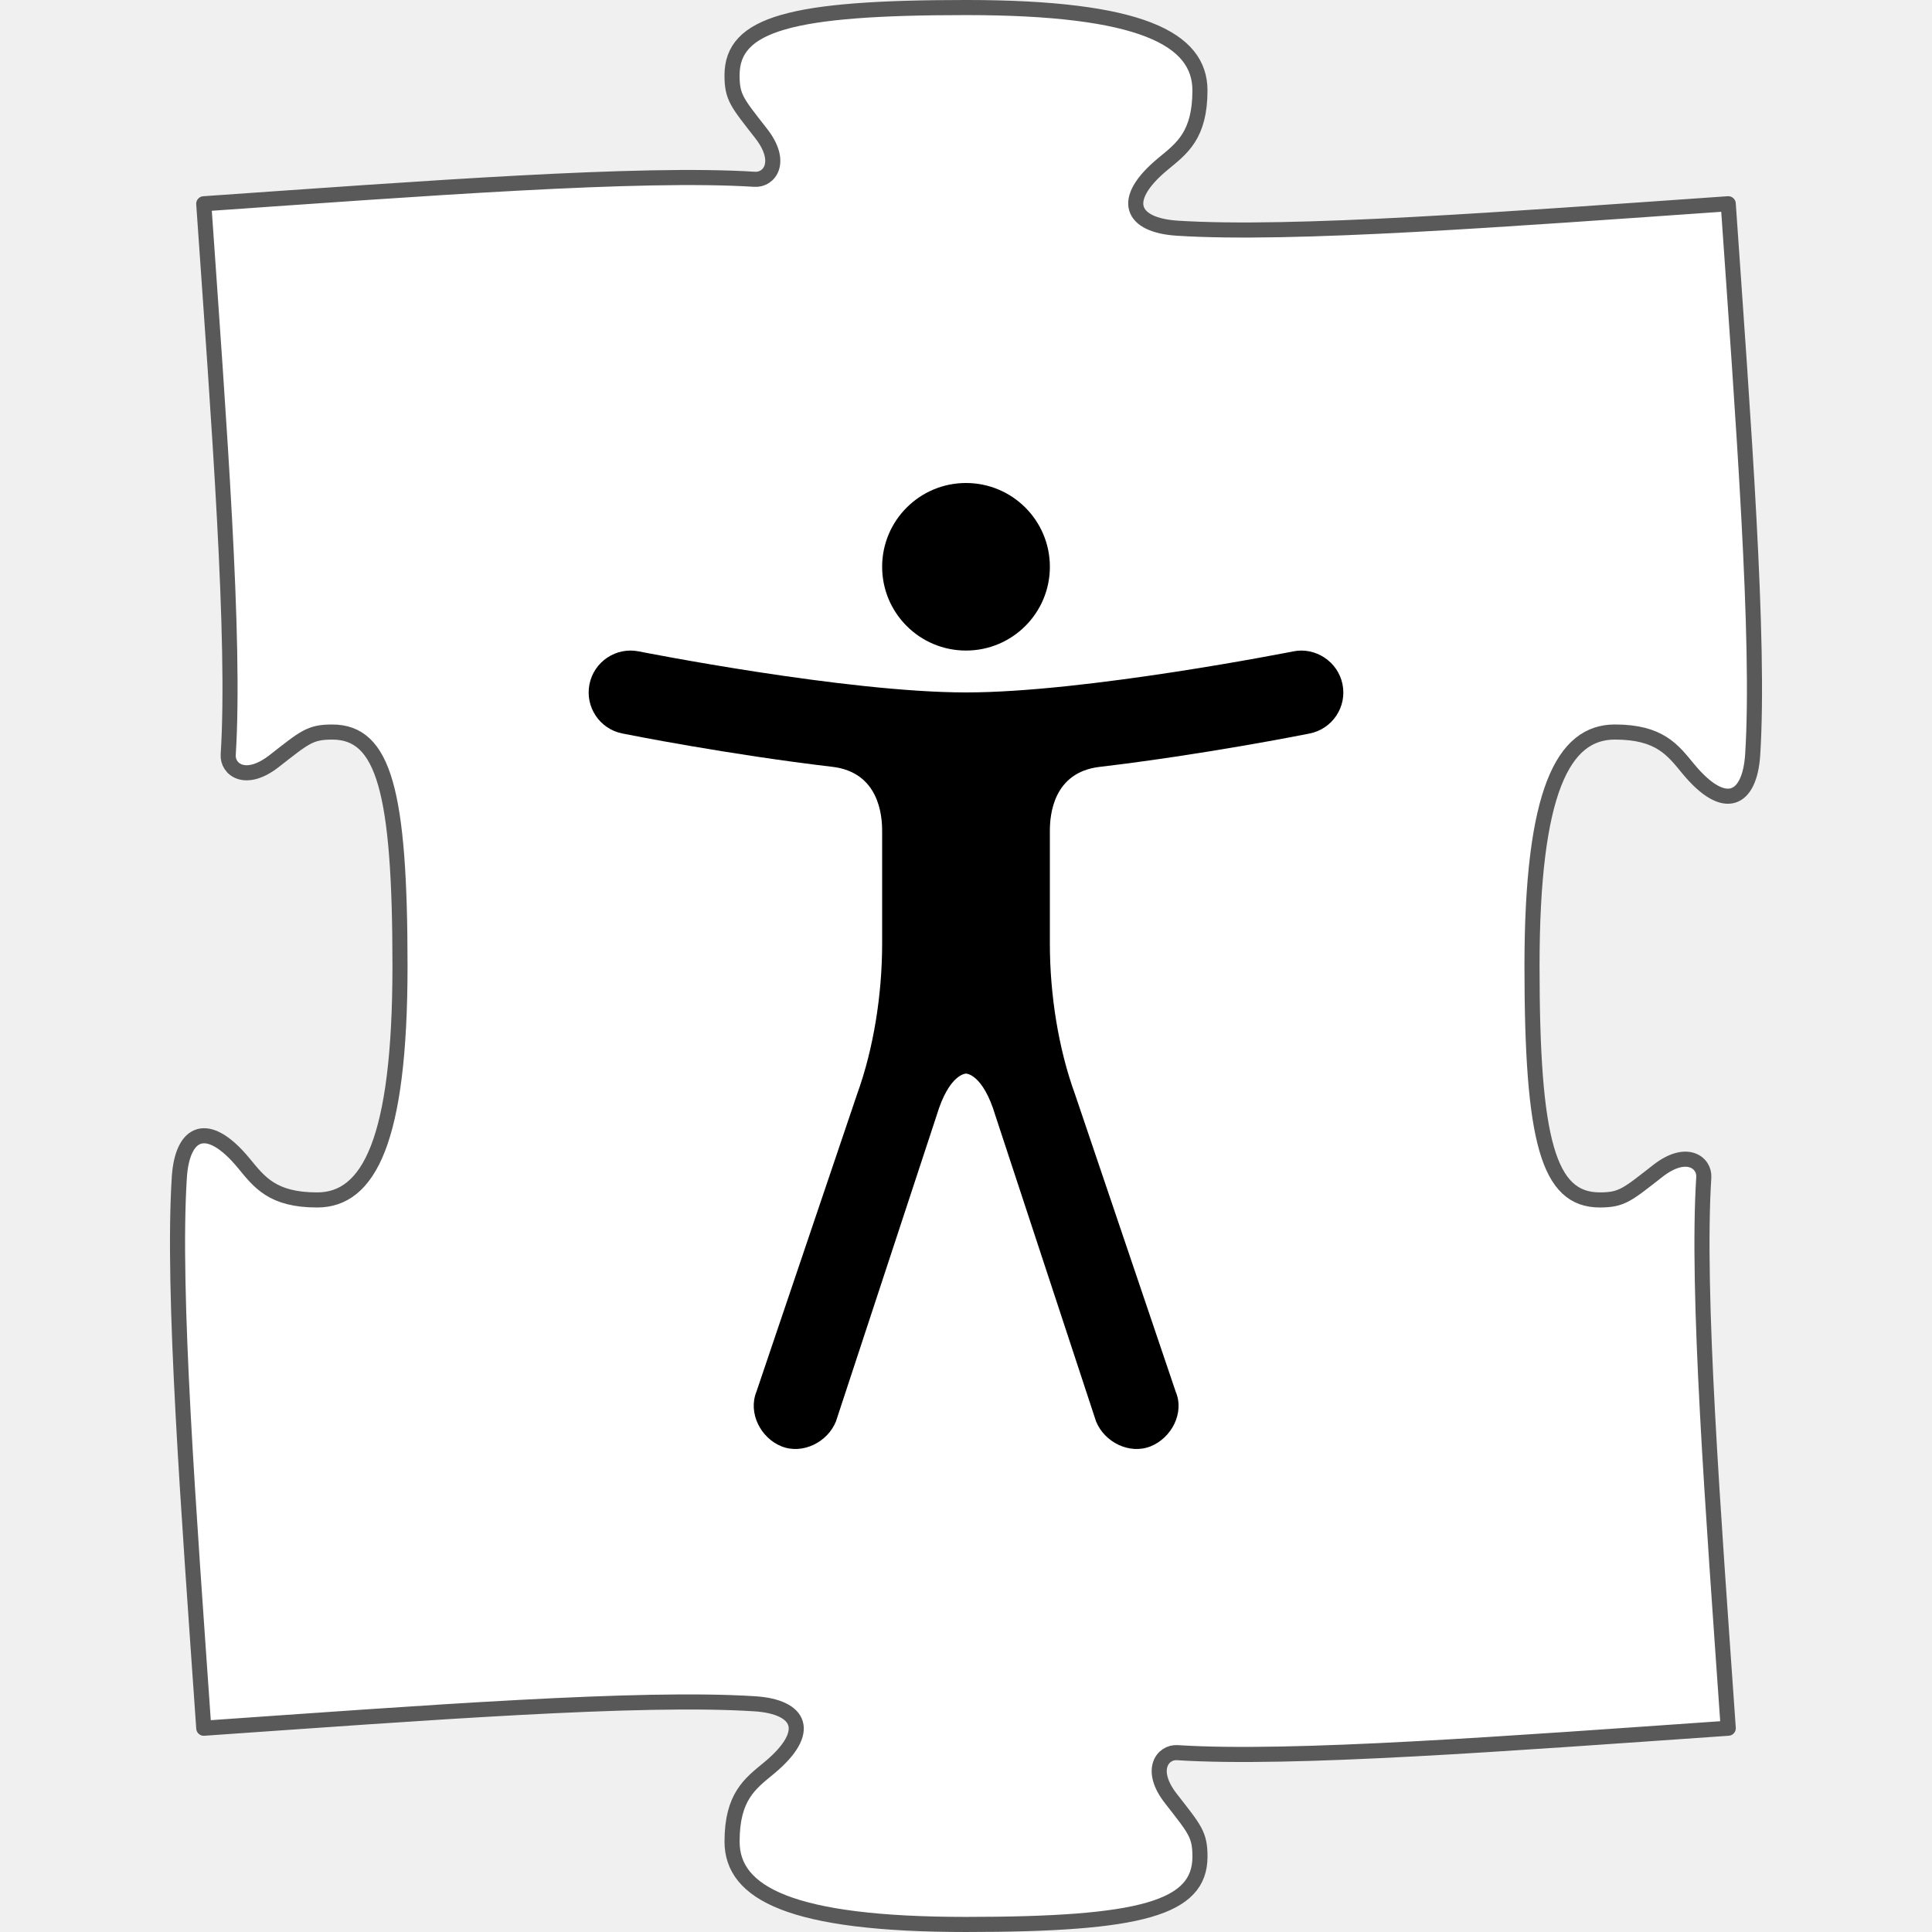
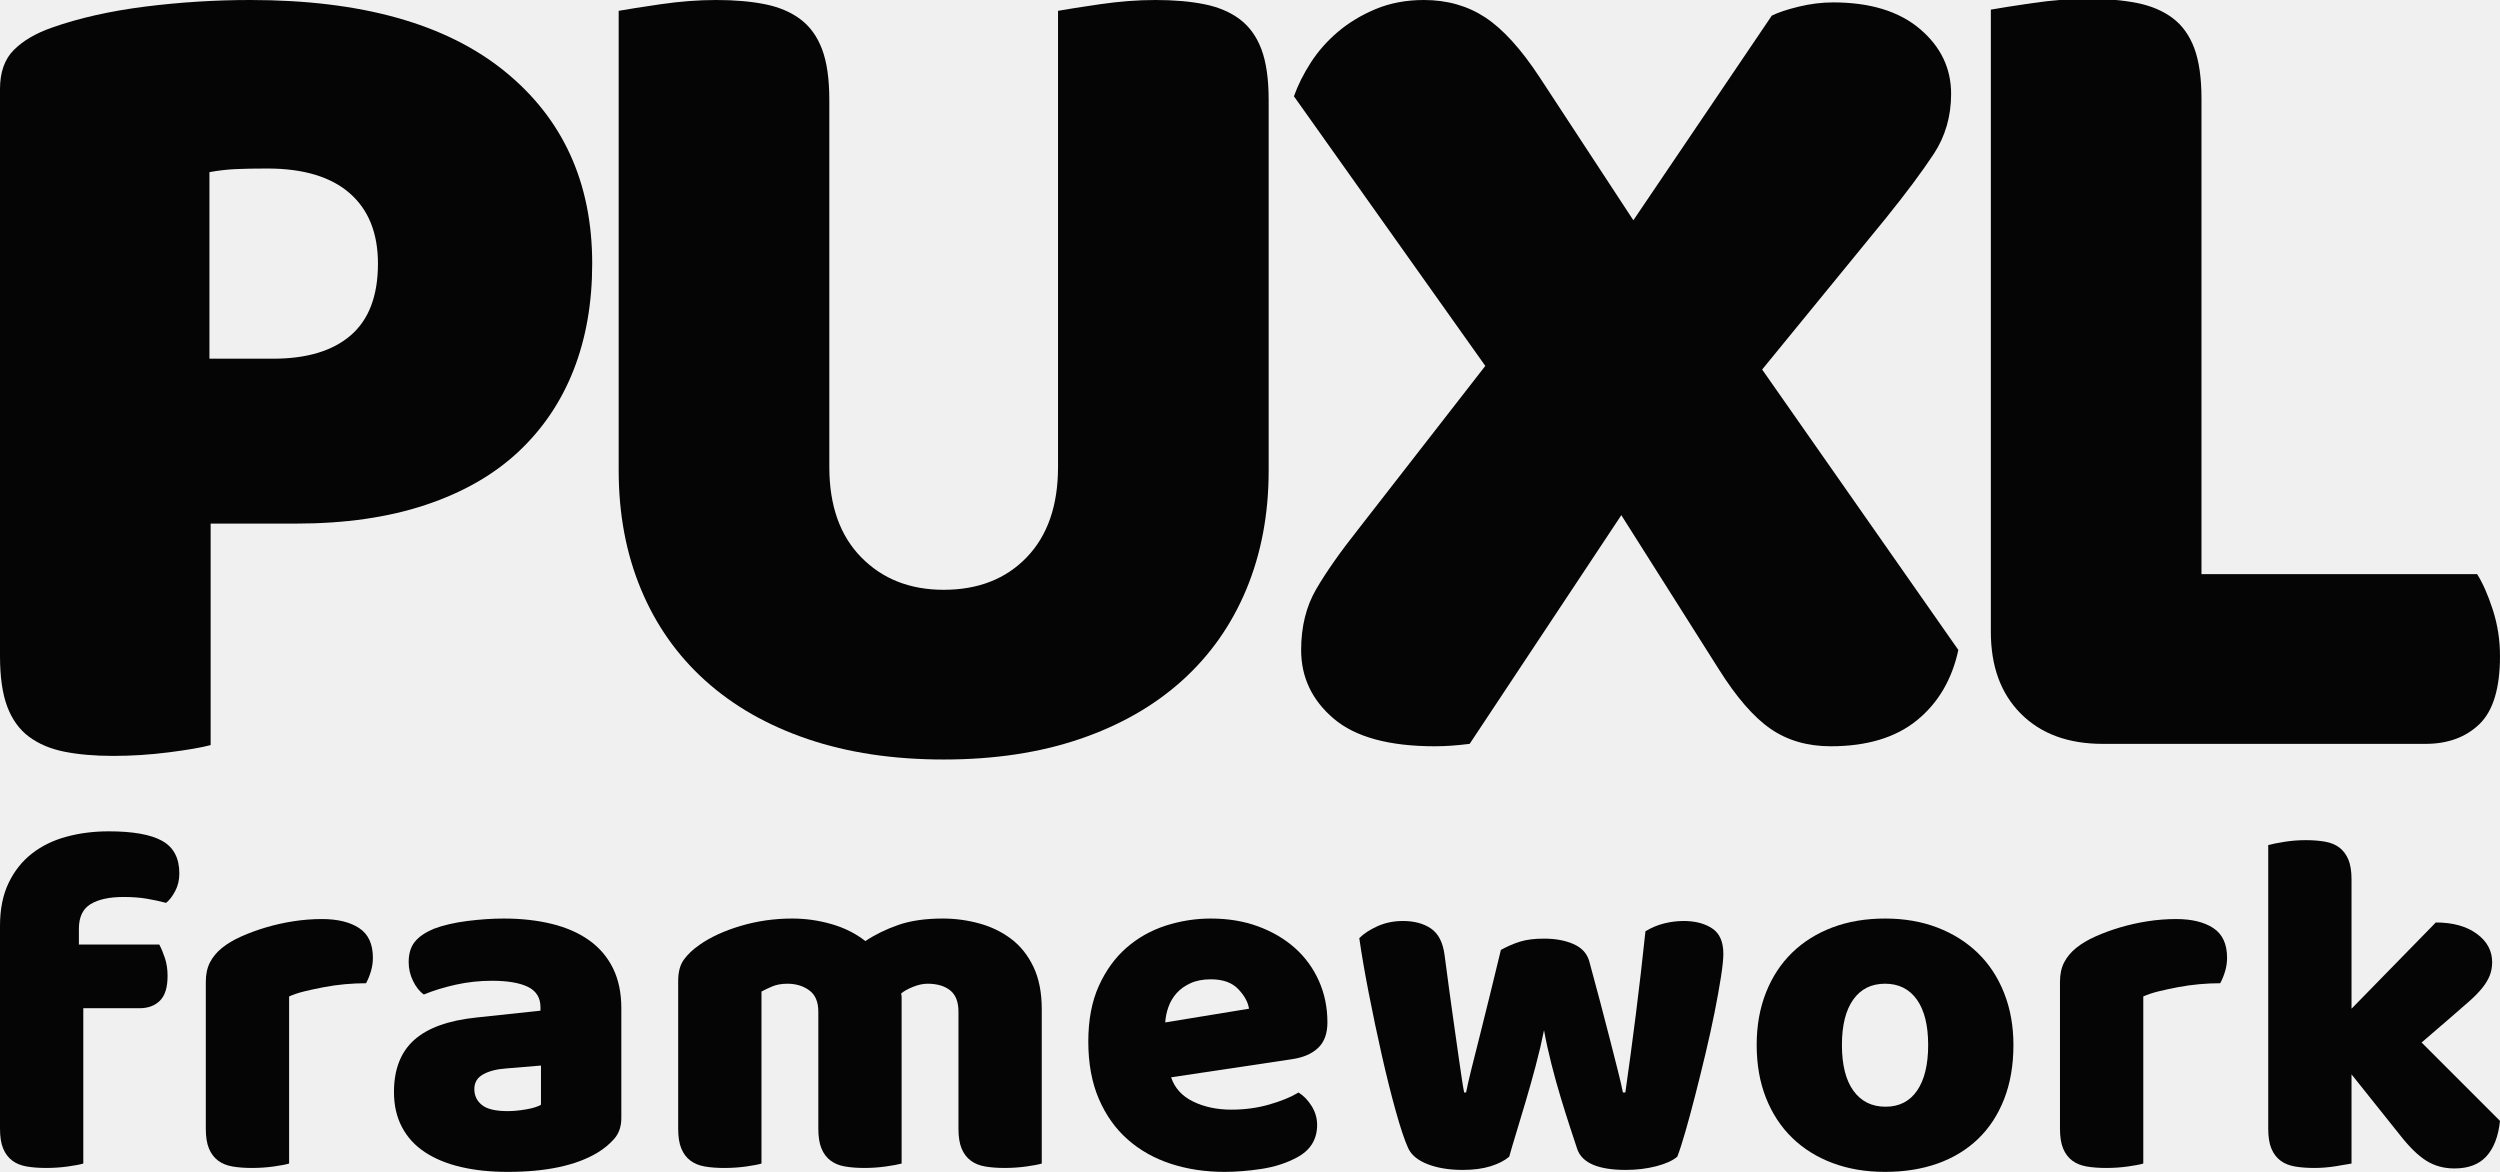
- <svg xmlns="http://www.w3.org/2000/svg" height="256px" width="256px" viewBox="0 0 256 256">
-   <g id="puxl">
-     <path fill="#FFFFFF" stroke="#595959" stroke-width="2" stroke-linecap="round" stroke-linejoin="round" stroke-miterlimit="10" d="M225.761,155.997c0.123-1.935-2.271-3.82-6.074-0.857c-4.082,3.182-4.764,3.857-7.709,3.857c-6.826,0-8.979-7.795-8.979-31s4.153-31,10.979-31c5.951,0,7.676,2.394,9.71,4.858c4.862,5.893,8.16,4.193,8.552-1.857c0.969-15.146-1.218-43.894-3.24-73.001c-29.301,2.037-57.759,4.217-73.002,3.24c-6.051-0.388-7.75-3.689-1.858-8.548c2.465-2.033,4.859-3.759,4.859-9.71c0-6.828-7.794-10.98-31-10.98s-31,2.152-31,8.981c0,2.941,0.677,3.624,3.859,7.708c2.961,3.8,1.077,6.197-0.859,6.071c-15.146-0.969-43.892,1.219-73.001,3.241c2.038,29.301,4.217,57.757,3.241,73.001c-0.125,1.934,2.271,3.817,6.072,0.857c4.083-3.184,4.769-3.858,7.709-3.858c6.829,0,8.982,7.795,8.982,31s-4.153,31-10.981,31c-5.951,0-7.676-2.394-9.708-4.857c-4.859-5.894-8.162-4.194-8.551,1.857c-0.97,15.146,1.219,43.892,3.24,73c29.301-2.038,57.759-4.218,73-3.24c6.052,0.387,7.75,3.69,1.859,8.547c-2.465,2.033-4.859,3.759-4.859,9.71c0,6.831,7.794,10.982,31,10.982s31-2.152,31-8.982c0-2.94-0.675-3.623-3.858-7.709c-2.963-3.799-1.077-6.198,0.858-6.071c15.146,0.971,43.892-1.217,73-3.239C226.965,199.696,224.785,171.24,225.761,155.997z" />
-     <path fill="#000" d="M128,142.257c0,0,2.229,0,3.887,5.541l13.341,40.532c1.115,2.777,4.437,4.433,7.229,3.319c2.774-1.108,4.51-4.43,3.34-7.21l-13.342-39.413c-2.229-6.106-3.342-13.306-3.342-19.983v-14.977c0-2.044,0.424-7.738,6.612-8.453c13.743-1.622,26.958-4.251,27.798-4.418c3.016-0.595,4.975-3.52,4.366-6.525c-0.598-3.006-3.594-4.959-6.529-4.357c-0.268,0.052-27.448,5.438-43.36,5.438c-15.921,0-43.083-5.385-43.358-5.438c-3-0.606-5.939,1.352-6.535,4.354c-0.598,3.009,1.351,5.927,4.357,6.522c0.8,0.167,14.076,2.798,27.819,4.417c6.169,0.723,6.605,6.416,6.605,8.46v14.977c0,6.676-1.115,13.876-3.333,19.983l-13.334,39.413c-1.109,2.781,0.556,6.102,3.335,7.21c2.771,1.114,6.115-0.542,7.216-3.319l13.341-40.538C125.772,142.257,128,142.257,128,142.257z" />
-     <path fill="#000" d="M128,64c6.135,0,11.114,4.97,11.114,11.101c0,6.133-4.979,11.101-11.114,11.101c-6.135,0-11.112-4.969-11.112-11.101   C116.888,68.971,121.865,64,128,64z" />
+ <svg xmlns="http://www.w3.org/2000/svg" version="1.1" id="Capa_1" x="0px" y="0px" width="512px" height="240px" viewBox="0 0 512 240" enable-background="new 0 0 512 240" xml:space="preserve">
+   <g>
+     <g>
+       <path fill="#050505" d="M0,189.623c0-3.413,0.585-6.338,1.756-8.78c1.169-2.442,2.76-4.449,4.767-6.021    c2.007-1.571,4.366-2.726,7.075-3.462c2.709-0.737,5.603-1.104,8.681-1.104c4.95,0,8.595,0.652,10.938,1.956    c2.341,1.305,3.512,3.53,3.512,6.675c0,1.338-0.285,2.543-0.853,3.611c-0.569,1.071-1.188,1.874-1.856,2.409    c-1.272-0.334-2.593-0.618-3.964-0.854c-1.372-0.232-2.961-0.352-4.767-0.352c-2.877,0-5.118,0.486-6.724,1.456    c-1.605,0.97-2.408,2.659-2.408,5.067v3.212h16.458c0.401,0.736,0.786,1.655,1.154,2.759c0.367,1.104,0.552,2.326,0.552,3.663    c0,2.343-0.519,4.032-1.556,5.069c-1.038,1.037-2.425,1.555-4.165,1.555H17.06v31.812c-0.669,0.2-1.724,0.4-3.161,0.602    c-1.44,0.201-2.928,0.301-4.466,0.301c-1.472,0-2.794-0.1-3.963-0.301c-1.172-0.201-2.158-0.602-2.961-1.205    c-0.803-0.602-1.422-1.419-1.856-2.459C0.217,234.197,0,232.842,0,231.169V189.623z" />
+       <path fill="#050505" d="M59.209,238.295c-0.67,0.2-1.724,0.4-3.162,0.602c-1.439,0.201-2.927,0.301-4.465,0.301    c-1.473,0-2.794-0.1-3.964-0.301c-1.17-0.201-2.157-0.602-2.959-1.205c-0.804-0.602-1.423-1.419-1.857-2.459    c-0.437-1.035-0.652-2.391-0.652-4.063v-30.106c0-1.537,0.284-2.859,0.852-3.964c0.568-1.104,1.388-2.089,2.459-2.96    c1.069-0.868,2.391-1.655,3.964-2.358c1.571-0.703,3.262-1.32,5.067-1.856c1.806-0.534,3.679-0.953,5.62-1.255    c1.94-0.3,3.88-0.451,5.821-0.451c3.212,0,5.753,0.62,7.627,1.856c1.873,1.239,2.81,3.262,2.81,6.071    c0,0.938-0.135,1.856-0.401,2.761c-0.268,0.902-0.603,1.723-1.004,2.458c-1.405,0-2.845,0.067-4.315,0.2    c-1.472,0.135-2.91,0.337-4.315,0.603c-1.405,0.269-2.727,0.552-3.964,0.853c-1.238,0.302-2.293,0.653-3.161,1.054V238.295z" />
+       <path fill="#050505" d="M103.164,188.117c3.612,0,6.907,0.369,9.884,1.104c2.976,0.737,5.52,1.856,7.627,3.362    c2.107,1.505,3.729,3.412,4.867,5.721c1.137,2.308,1.707,5.035,1.707,8.179v22.479c0,1.74-0.486,3.161-1.456,4.265    c-0.971,1.105-2.125,2.059-3.462,2.861c-4.349,2.608-10.471,3.913-18.364,3.913c-3.547,0-6.741-0.336-9.583-1.004    c-2.845-0.667-5.287-1.67-7.327-3.01c-2.041-1.338-3.612-3.043-4.716-5.118c-1.104-2.072-1.656-4.481-1.656-7.226    c0-4.616,1.37-8.161,4.114-10.637c2.743-2.475,6.99-4.015,12.745-4.617l13.146-1.404v-0.702c0-1.939-0.853-3.328-2.559-4.166    c-1.706-0.834-4.165-1.254-7.376-1.254c-2.543,0-5.018,0.268-7.426,0.803c-2.408,0.536-4.583,1.204-6.523,2.008    c-0.87-0.603-1.605-1.521-2.208-2.76s-0.903-2.524-0.903-3.864c0-1.738,0.417-3.126,1.254-4.164    c0.836-1.036,2.123-1.923,3.864-2.66c1.94-0.734,4.231-1.27,6.875-1.605C98.33,188.286,100.821,188.117,103.164,188.117z     M103.967,227.557c1.136,0,2.391-0.116,3.763-0.353c1.37-0.232,2.391-0.551,3.061-0.951v-8.029l-7.226,0.603    c-1.874,0.135-3.412,0.536-4.616,1.204c-1.205,0.669-1.806,1.673-1.806,3.011c0,1.339,0.517,2.426,1.555,3.262    C99.734,227.139,101.491,227.557,103.967,227.557z" />
+       <path fill="#050505" d="M162.271,188.117c2.743,0,5.435,0.386,8.078,1.154c2.643,0.771,4.934,1.923,6.875,3.462    c2.007-1.337,4.265-2.44,6.774-3.311s5.535-1.306,9.083-1.306c2.542,0,5.033,0.336,7.476,1.004    c2.441,0.67,4.616,1.724,6.523,3.161c1.907,1.439,3.428,3.347,4.566,5.72c1.137,2.376,1.706,5.27,1.706,8.681v31.612    c-0.669,0.2-1.723,0.4-3.161,0.602c-1.44,0.201-2.928,0.301-4.466,0.301c-1.472,0-2.794-0.1-3.964-0.301    c-1.171-0.201-2.158-0.602-2.96-1.205c-0.803-0.602-1.422-1.419-1.856-2.459c-0.436-1.035-0.652-2.391-0.652-4.063v-23.984    c0-2.007-0.569-3.462-1.706-4.365c-1.138-0.902-2.676-1.354-4.616-1.354c-0.938,0-1.941,0.217-3.01,0.651    c-1.071,0.437-1.874,0.888-2.409,1.355c0.065,0.268,0.1,0.519,0.1,0.752c0,0.236,0,0.452,0,0.652v33.419    c-0.737,0.2-1.823,0.4-3.261,0.602c-1.439,0.201-2.895,0.301-4.365,0.301c-1.473,0-2.794-0.1-3.964-0.301    c-1.171-0.201-2.157-0.602-2.96-1.205c-0.803-0.602-1.422-1.419-1.856-2.459c-0.437-1.035-0.653-2.391-0.653-4.063v-23.984    c0-2.007-0.619-3.462-1.856-4.365c-1.239-0.902-2.727-1.354-4.466-1.354c-1.205,0-2.242,0.185-3.111,0.552    c-0.871,0.368-1.606,0.719-2.208,1.054v35.225c-0.67,0.2-1.724,0.4-3.162,0.602c-1.439,0.201-2.928,0.301-4.466,0.301    c-1.472,0-2.794-0.1-3.964-0.301c-1.171-0.201-2.157-0.602-2.96-1.205c-0.803-0.602-1.422-1.419-1.857-2.459    c-0.436-1.035-0.652-2.391-0.652-4.063v-30.307c0-1.807,0.384-3.244,1.154-4.315c0.768-1.069,1.822-2.072,3.161-3.011    c2.273-1.604,5.101-2.909,8.48-3.913C155.061,188.619,158.591,188.117,162.271,188.117z" />
+       <path fill="#050505" d="M250.782,240c-3.948,0-7.611-0.552-10.988-1.655c-3.379-1.104-6.322-2.76-8.832-4.968    c-2.509-2.208-4.483-4.983-5.921-8.329c-1.439-3.345-2.157-7.259-2.157-11.741c0-4.416,0.718-8.212,2.157-11.39    c1.438-3.178,3.327-5.787,5.67-7.829c2.341-2.039,5.018-3.545,8.028-4.516c3.011-0.969,6.087-1.455,9.233-1.455    c3.545,0,6.774,0.536,9.684,1.605c2.911,1.072,5.419,2.544,7.527,4.416c2.106,1.874,3.746,4.115,4.917,6.724    c1.169,2.609,1.756,5.454,1.756,8.53c0,2.274-0.637,4.014-1.907,5.218c-1.272,1.205-3.045,1.975-5.318,2.309l-24.788,3.713    c0.735,2.208,2.241,3.864,4.516,4.968c2.274,1.104,4.883,1.656,7.828,1.656c2.743,0,5.334-0.352,7.777-1.055    c2.441-0.701,4.432-1.521,5.971-2.458c1.069,0.67,1.973,1.605,2.71,2.81c0.735,1.205,1.103,2.476,1.103,3.813    c0,3.011-1.404,5.253-4.215,6.724c-2.141,1.138-4.55,1.906-7.225,2.309C255.632,239.801,253.124,240,250.782,240z     M247.973,200.562c-1.606,0-2.995,0.269-4.165,0.803c-1.171,0.537-2.125,1.222-2.86,2.058c-0.737,0.837-1.29,1.772-1.656,2.81    c-0.368,1.038-0.586,2.092-0.652,3.161l17.161-2.811c-0.201-1.338-0.938-2.674-2.208-4.014    C252.32,201.23,250.447,200.562,247.973,200.562z" />
+       <path fill="#050505" d="M309.088,236.89c-0.938,0.802-2.208,1.455-3.814,1.957c-1.605,0.502-3.513,0.752-5.72,0.752    c-2.744,0-5.118-0.386-7.125-1.154c-2.007-0.769-3.346-1.855-4.014-3.262c-0.737-1.604-1.59-4.146-2.559-7.626    c-0.97-3.479-1.923-7.291-2.859-11.44c-0.938-4.147-1.824-8.362-2.66-12.645c-0.836-4.281-1.489-8.062-1.957-11.34    c0.936-0.938,2.19-1.756,3.764-2.459c1.571-0.702,3.295-1.054,5.168-1.054c2.341,0,4.265,0.519,5.77,1.556    c1.505,1.037,2.424,2.827,2.76,5.368c0.667,5.086,1.237,9.283,1.707,12.595c0.466,3.312,0.853,6.021,1.153,8.13    c0.301,2.106,0.535,3.713,0.703,4.816c0.166,1.103,0.316,1.991,0.451,2.659h0.401c0.201-1.07,0.552-2.625,1.054-4.667    c0.501-2.04,1.086-4.365,1.756-6.975c0.668-2.608,1.371-5.435,2.107-8.48c0.735-3.042,1.471-6.07,2.208-9.081    c1.338-0.734,2.659-1.305,3.964-1.706c1.305-0.401,2.926-0.603,4.867-0.603c2.341,0,4.348,0.369,6.021,1.104    c1.672,0.736,2.742,1.873,3.212,3.411c0.802,2.945,1.571,5.806,2.308,8.581c0.735,2.777,1.405,5.354,2.007,7.728    c0.601,2.375,1.137,4.482,1.605,6.322c0.468,1.841,0.804,3.295,1.004,4.365h0.501c0.737-5.15,1.457-10.503,2.158-16.057    c0.704-5.553,1.354-11.205,1.958-16.96c1.204-0.734,2.474-1.27,3.812-1.605c1.339-0.333,2.676-0.502,4.014-0.502    c2.342,0,4.281,0.502,5.822,1.506c1.538,1.003,2.307,2.744,2.307,5.218c0,1.071-0.166,2.677-0.502,4.817    c-0.335,2.142-0.769,4.55-1.304,7.226c-0.537,2.677-1.154,5.486-1.856,8.43c-0.704,2.945-1.405,5.787-2.108,8.53    c-0.702,2.743-1.373,5.218-2.007,7.427c-0.635,2.206-1.188,3.912-1.654,5.117c-0.939,0.802-2.376,1.455-4.316,1.957    c-1.94,0.502-4.014,0.752-6.221,0.752c-5.621,0-8.933-1.405-9.936-4.214c-0.4-1.205-0.902-2.727-1.505-4.566    c-0.602-1.84-1.239-3.864-1.906-6.072c-0.67-2.207-1.305-4.499-1.907-6.874c-0.602-2.373-1.104-4.666-1.505-6.874    c-0.469,2.343-1.038,4.768-1.707,7.276c-0.669,2.509-1.354,4.951-2.057,7.325c-0.703,2.376-1.355,4.55-1.958,6.522    C309.891,234.096,309.421,235.685,309.088,236.89z" />
+       <path fill="#050505" d="M412.351,214.009c0,4.148-0.638,7.846-1.907,11.089c-1.271,3.246-3.06,5.972-5.369,8.18    c-2.307,2.207-5.066,3.88-8.278,5.018c-3.212,1.137-6.792,1.705-10.738,1.705c-3.949,0-7.526-0.602-10.738-1.807    c-3.211-1.204-5.971-2.925-8.279-5.167c-2.308-2.241-4.099-4.968-5.369-8.179c-1.271-3.213-1.906-6.824-1.906-10.839    c0-3.946,0.635-7.526,1.906-10.737c1.271-3.212,3.062-5.938,5.369-8.18c2.309-2.24,5.068-3.964,8.279-5.168    c3.212-1.205,6.789-1.807,10.738-1.807c3.946,0,7.526,0.619,10.738,1.856c3.212,1.238,5.972,2.978,8.278,5.219    c2.31,2.242,4.099,4.968,5.369,8.179C411.713,206.582,412.351,210.129,412.351,214.009z M377.226,214.009    c0,4.082,0.786,7.21,2.358,9.383c1.571,2.175,3.764,3.262,6.574,3.262s4.966-1.104,6.472-3.312    c1.505-2.208,2.259-5.318,2.259-9.333c0-4.014-0.77-7.107-2.308-9.283c-1.541-2.173-3.714-3.261-6.523-3.261    s-4.984,1.088-6.522,3.261C377.994,206.901,377.226,209.995,377.226,214.009z" />
+       <path fill="#050505" d="M438.943,238.295c-0.668,0.2-1.723,0.4-3.161,0.602s-2.926,0.301-4.465,0.301    c-1.472,0-2.795-0.1-3.963-0.301c-1.173-0.201-2.159-0.602-2.962-1.205c-0.802-0.602-1.421-1.419-1.856-2.459    c-0.436-1.035-0.652-2.391-0.652-4.063v-30.106c0-1.537,0.283-2.859,0.852-3.964c0.569-1.104,1.389-2.089,2.46-2.96    c1.069-0.868,2.392-1.655,3.964-2.358c1.571-0.703,3.262-1.32,5.068-1.856c1.806-0.534,3.68-0.953,5.62-1.255    c1.94-0.3,3.878-0.451,5.82-0.451c3.211,0,5.754,0.62,7.628,1.856c1.871,1.239,2.808,3.262,2.808,6.071    c0,0.938-0.133,1.856-0.4,2.761c-0.268,0.902-0.604,1.723-1.003,2.458c-1.404,0-2.846,0.067-4.315,0.2    c-1.473,0.135-2.911,0.337-4.316,0.603c-1.403,0.269-2.726,0.552-3.963,0.853c-1.238,0.302-2.293,0.653-3.162,1.054V238.295z" />
+       <path fill="#050505" d="M512,229.563c-0.336,3.145-1.254,5.554-2.76,7.227c-1.506,1.671-3.696,2.509-6.572,2.509    c-2.142,0-4.05-0.52-5.721-1.558c-1.672-1.035-3.479-2.791-5.42-5.268l-9.934-12.443v18.265c-0.736,0.133-1.824,0.316-3.261,0.552    c-1.44,0.233-2.896,0.351-4.367,0.351c-1.473,0-2.794-0.1-3.964-0.301c-1.171-0.201-2.157-0.602-2.959-1.205    c-0.805-0.602-1.424-1.419-1.858-2.459c-0.435-1.035-0.65-2.391-0.65-4.063v-58.104c0.735-0.2,1.821-0.417,3.262-0.652    c1.436-0.233,2.893-0.351,4.364-0.351c1.47,0,2.793,0.1,3.963,0.301c1.171,0.2,2.159,0.602,2.962,1.204    c0.802,0.602,1.419,1.422,1.856,2.458c0.434,1.039,0.652,2.394,0.652,4.065v26.492l17.261-17.661c3.477,0,6.271,0.769,8.378,2.308    c2.108,1.54,3.162,3.479,3.162,5.82c0,1.003-0.169,1.924-0.501,2.76c-0.336,0.838-0.854,1.69-1.557,2.559    c-0.702,0.87-1.605,1.791-2.709,2.76c-1.104,0.971-2.394,2.092-3.862,3.362l-5.822,5.018L512,229.563z" />
+     </g>
+   </g>
+   <g>
+     <path fill="#050505" d="M43.14,152.59c-1.811,0.493-4.646,0.987-8.504,1.48c-3.864,0.493-7.685,0.74-11.463,0.74   c-3.782,0-7.11-0.29-9.984-0.863c-2.877-0.575-5.3-1.604-7.271-3.082c-1.973-1.479-3.451-3.531-4.438-6.164   C0.493,142.075,0,138.624,0,134.349V18.242c0-3.451,0.943-6.121,2.834-8.011C4.722,8.342,7.311,6.821,10.6,5.669   c5.585-1.972,11.956-3.409,19.105-4.314C36.853,0.454,44.041,0,51.274,0c22.679,0,40.016,4.849,52.014,14.544   c11.995,9.699,17.996,22.845,17.996,39.442c0,8.054-1.275,15.326-3.821,21.816c-2.55,6.494-6.329,12.079-11.34,16.763   c-5.015,4.684-11.339,8.3-18.981,10.846c-7.642,2.55-16.478,3.821-26.5,3.821H43.14V152.59z M55.958,73.46   c6.902,0,12.202-1.603,15.9-4.807c3.698-3.204,5.547-8.093,5.547-14.667c0-6.244-1.934-11.051-5.793-14.421   c-3.863-3.366-9.491-5.053-16.886-5.053c-2.631,0-4.807,0.042-6.533,0.124c-1.726,0.084-3.494,0.289-5.3,0.616V73.46H55.958z" />
+     <path fill="#050505" d="M259.822,96.386c0,8.875-1.521,16.972-4.56,24.282c-3.043,7.314-7.438,13.557-13.189,18.734   c-5.754,5.178-12.737,9.162-20.953,11.955c-8.219,2.793-17.502,4.191-27.856,4.191s-19.64-1.398-27.855-4.191   c-8.22-2.793-15.203-6.777-20.954-11.955c-5.754-5.178-10.149-11.42-13.188-18.734c-3.042-7.311-4.561-15.408-4.561-24.282V2.218   c1.807-0.328,4.684-0.778,8.627-1.356C139.277,0.289,143.056,0,146.673,0c3.778,0,7.106,0.289,9.984,0.862   c2.873,0.578,5.3,1.603,7.272,3.082c1.972,1.479,3.451,3.536,4.437,6.162c0.986,2.631,1.479,6.083,1.479,10.354v75.186   c0,7.888,2.176,14.051,6.533,18.488c4.353,4.438,9.983,6.656,16.886,6.656c7.064,0,12.734-2.219,17.009-6.656   c4.271-4.438,6.41-10.6,6.41-18.488V2.218c1.806-0.328,4.683-0.778,8.627-1.356C229.254,0.289,233.033,0,236.65,0   c3.779,0,7.106,0.289,9.984,0.862c2.873,0.578,5.3,1.603,7.271,3.082c1.972,1.479,3.451,3.536,4.438,6.162   c0.985,2.631,1.479,6.083,1.479,10.354V96.386z" />
+     <path fill="#050505" d="M264.996,19.721c0.82-2.299,1.972-4.599,3.451-6.902c1.479-2.3,3.328-4.395,5.547-6.287   c2.218-1.887,4.807-3.451,7.765-4.684C284.716,0.616,288.002,0,291.618,0c4.765,0,8.956,1.194,12.573,3.574   c3.613,2.384,7.31,6.451,11.092,12.202l19.229,29.334l28.349-41.906c1.312-0.655,3.161-1.271,5.547-1.85   c2.38-0.573,4.721-0.862,7.025-0.862c7.557,0,13.473,1.81,17.748,5.423c4.271,3.617,6.409,8.054,6.409,13.312   c0,4.603-1.193,8.712-3.574,12.325c-2.385,3.617-5.631,7.973-9.736,13.065l-25.392,31.061l40.182,57.437   c-1.316,6.082-4.152,10.889-8.505,14.42c-4.356,3.534-10.229,5.301-17.625,5.301c-4.77,0-8.876-1.193-12.326-3.574   c-3.451-2.381-6.987-6.448-10.6-12.202l-19.968-31.554l-31.061,46.837c-1.317,0.162-2.55,0.286-3.698,0.37   c-1.152,0.081-2.304,0.123-3.451,0.123c-9.368,0-16.271-1.892-20.707-5.67c-4.438-3.778-6.656-8.462-6.656-14.051   c0-4.765,1.024-8.913,3.081-12.448c2.053-3.533,4.969-7.681,8.752-12.45l25.884-33.279L264.996,19.721z" />
+     <path fill="#050505" d="M430.651,152.346c-7.068,0-12.657-2.055-16.763-6.164c-4.109-4.107-6.163-9.695-6.163-16.762V1.972   c1.807-0.328,4.684-0.778,8.628-1.356c3.944-0.574,7.723-0.863,11.339-0.863c3.779,0,7.107,0.29,9.984,0.863   c2.873,0.578,5.3,1.602,7.271,3.081c1.974,1.479,3.452,3.536,4.438,6.163c0.985,2.631,1.479,6.083,1.479,10.354v97.372h56.451   c1.148,1.811,2.219,4.234,3.205,7.271c0.985,3.043,1.479,6.205,1.479,9.492c0,6.574-1.398,11.215-4.19,13.926   c-2.797,2.713-6.493,4.07-11.094,4.07H430.651z" />
  </g>
</svg>
